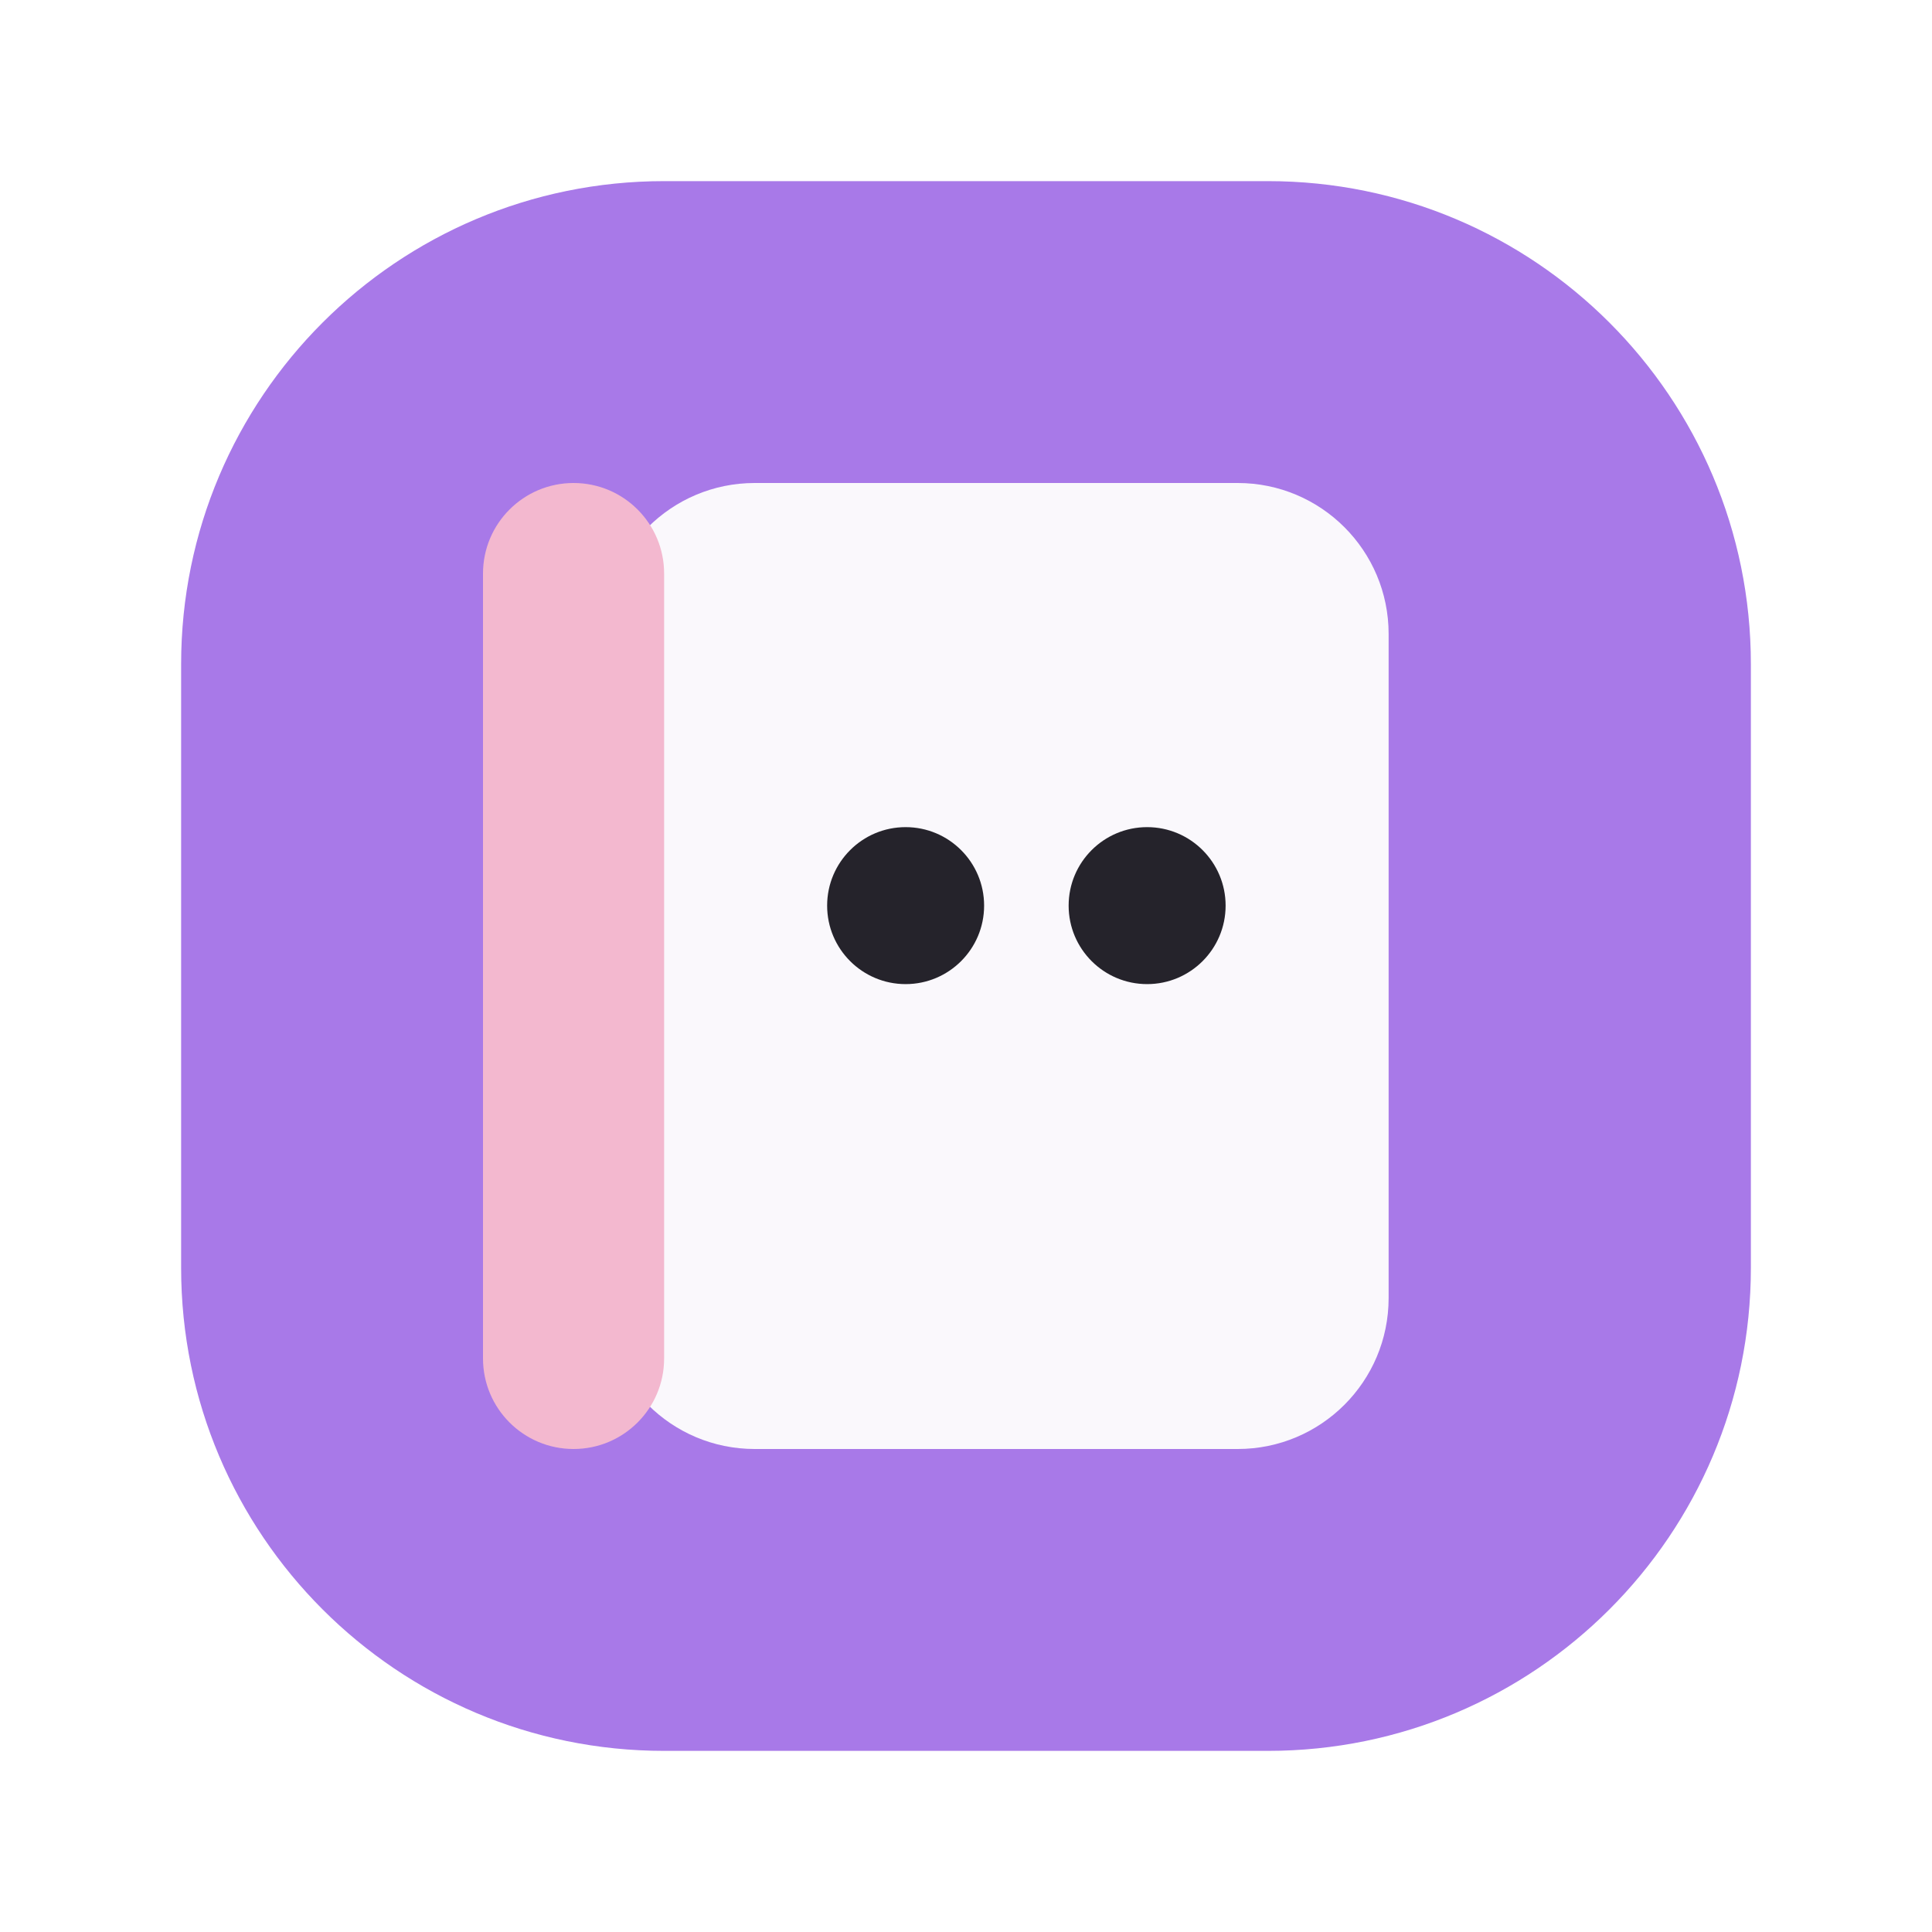
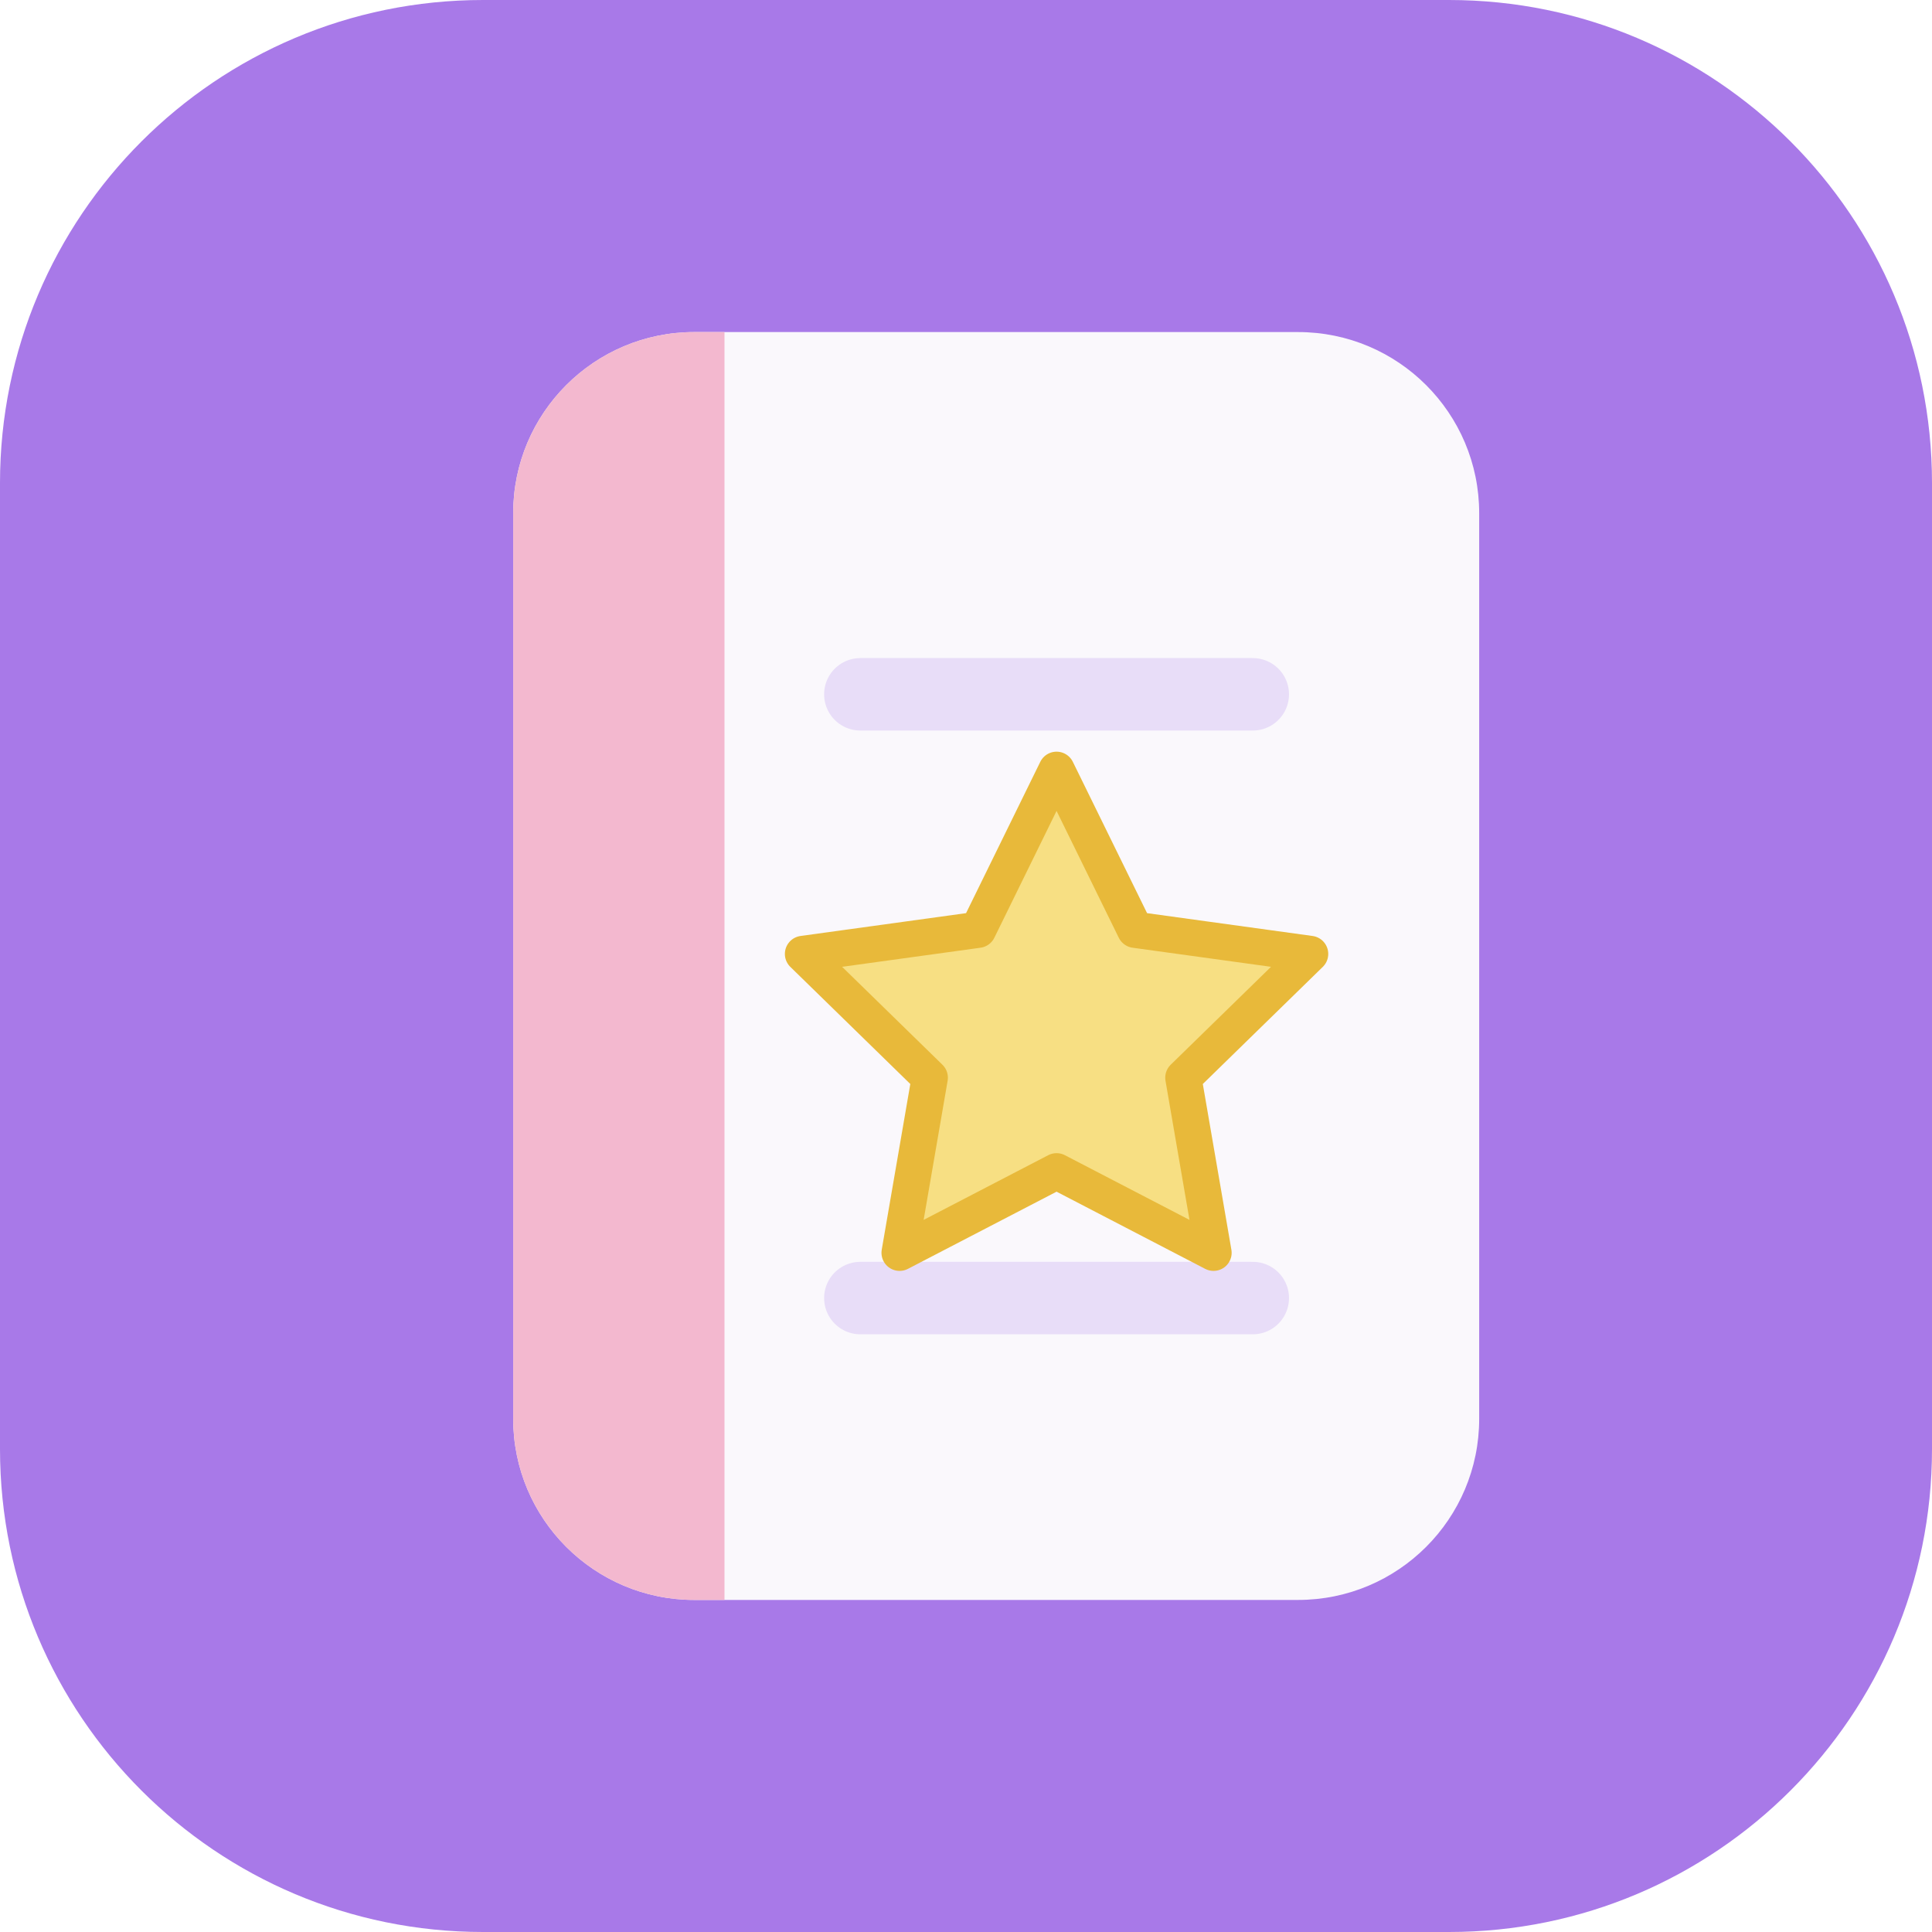
<svg xmlns="http://www.w3.org/2000/svg" viewBox="0 0 64 64">
-   <rect x="6" y="6" width="52" height="52" rx="16" fill="#A879E8" />
-   <rect x="20" y="16" width="26" height="32" rx="5" fill="#FAF8FC" />
-   <rect x="16" y="16" width="6" height="32" rx="3" fill="#F3B8CF" />
-   <circle cx="30" cy="30" r="2.6" fill="#25232B" />
-   <circle cx="38" cy="30" r="2.6" fill="#25232B" />
+   <rect width="64" height="64" rx="16" fill="#A879E8" />
+   <rect x="17" y="11" width="32" height="42" rx="6" fill="#FAF8FC" />
+   <path d="M17 17a6 6 0 0 1 6-6h1v42h-1a6 6 0 0 1-6-6z" fill="#F3B8CF" />
+   <path d="M28.5 23h13M28.5 43h13" stroke="#E8DDF8" stroke-width="2.4" stroke-linecap="round" />
+   <path d="M35 25.5l2.6 5.3 5.8.8-4.2 4.1 1 5.8-5.2-2.7-5.2 2.7 1-5.8-4.2-4.1 5.8-.8z" fill="#F7DF83" stroke="#E8B93A" stroke-width="1.2" stroke-linejoin="round" />
</svg>
